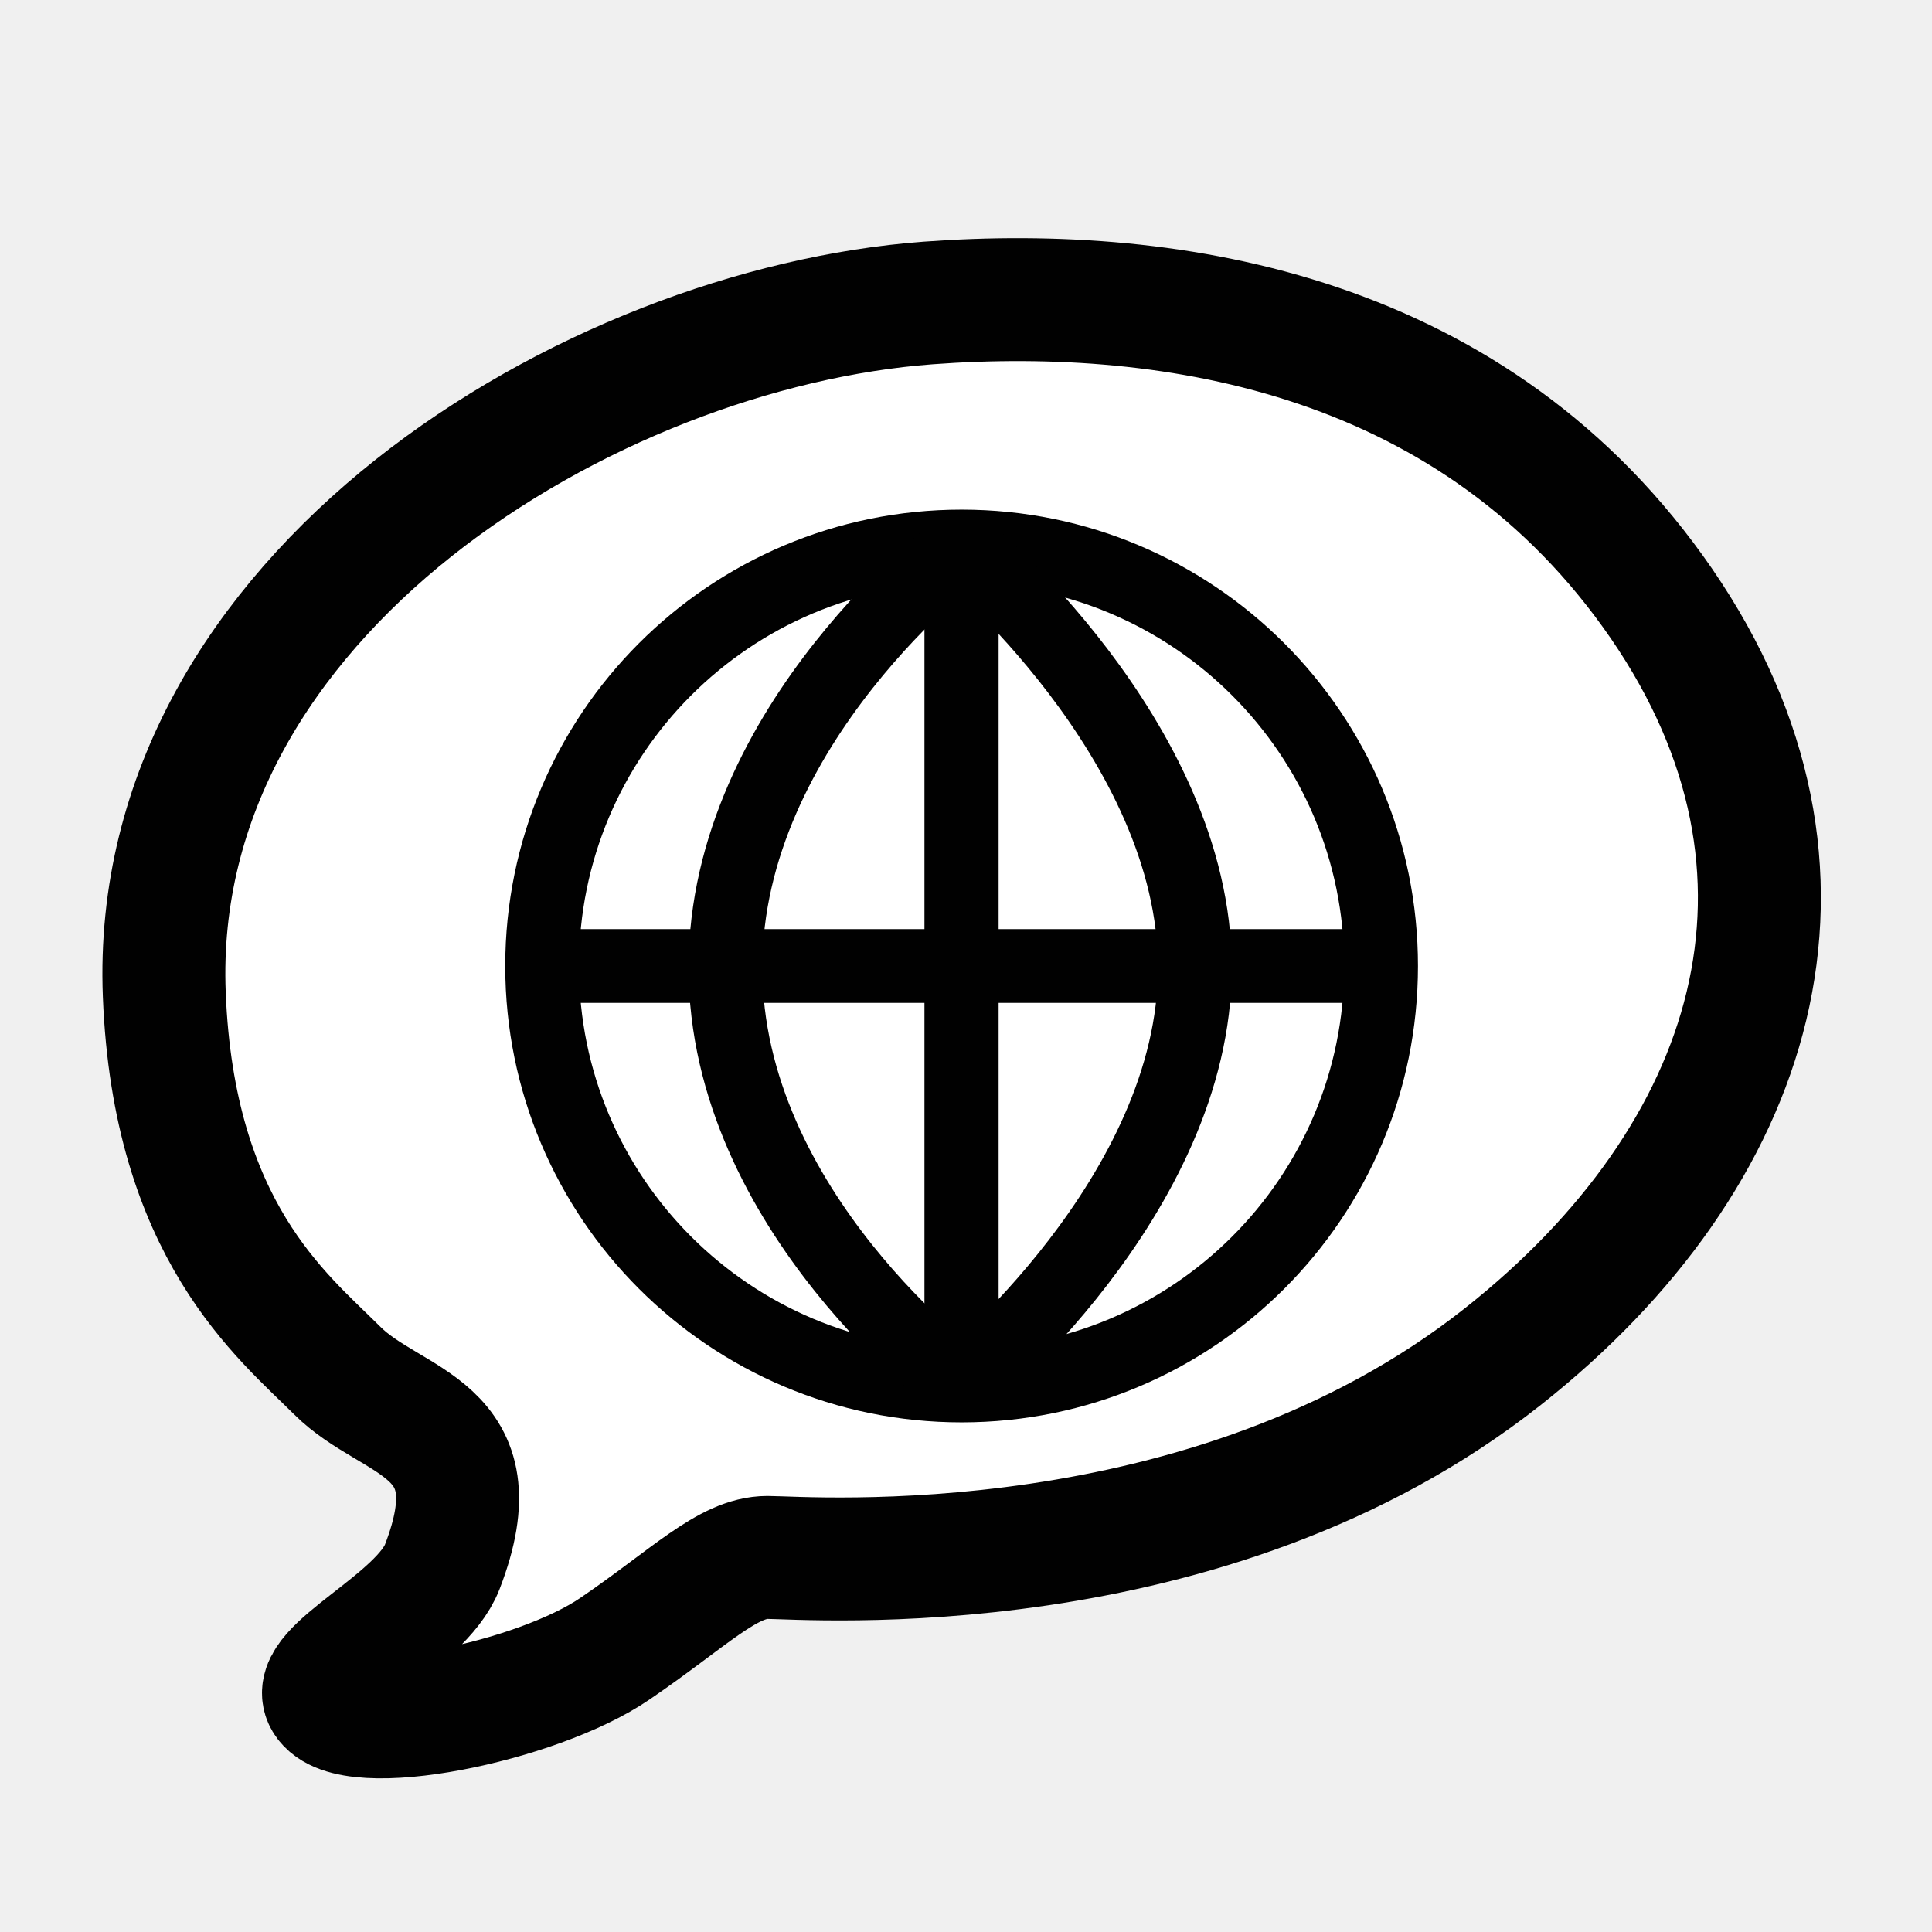
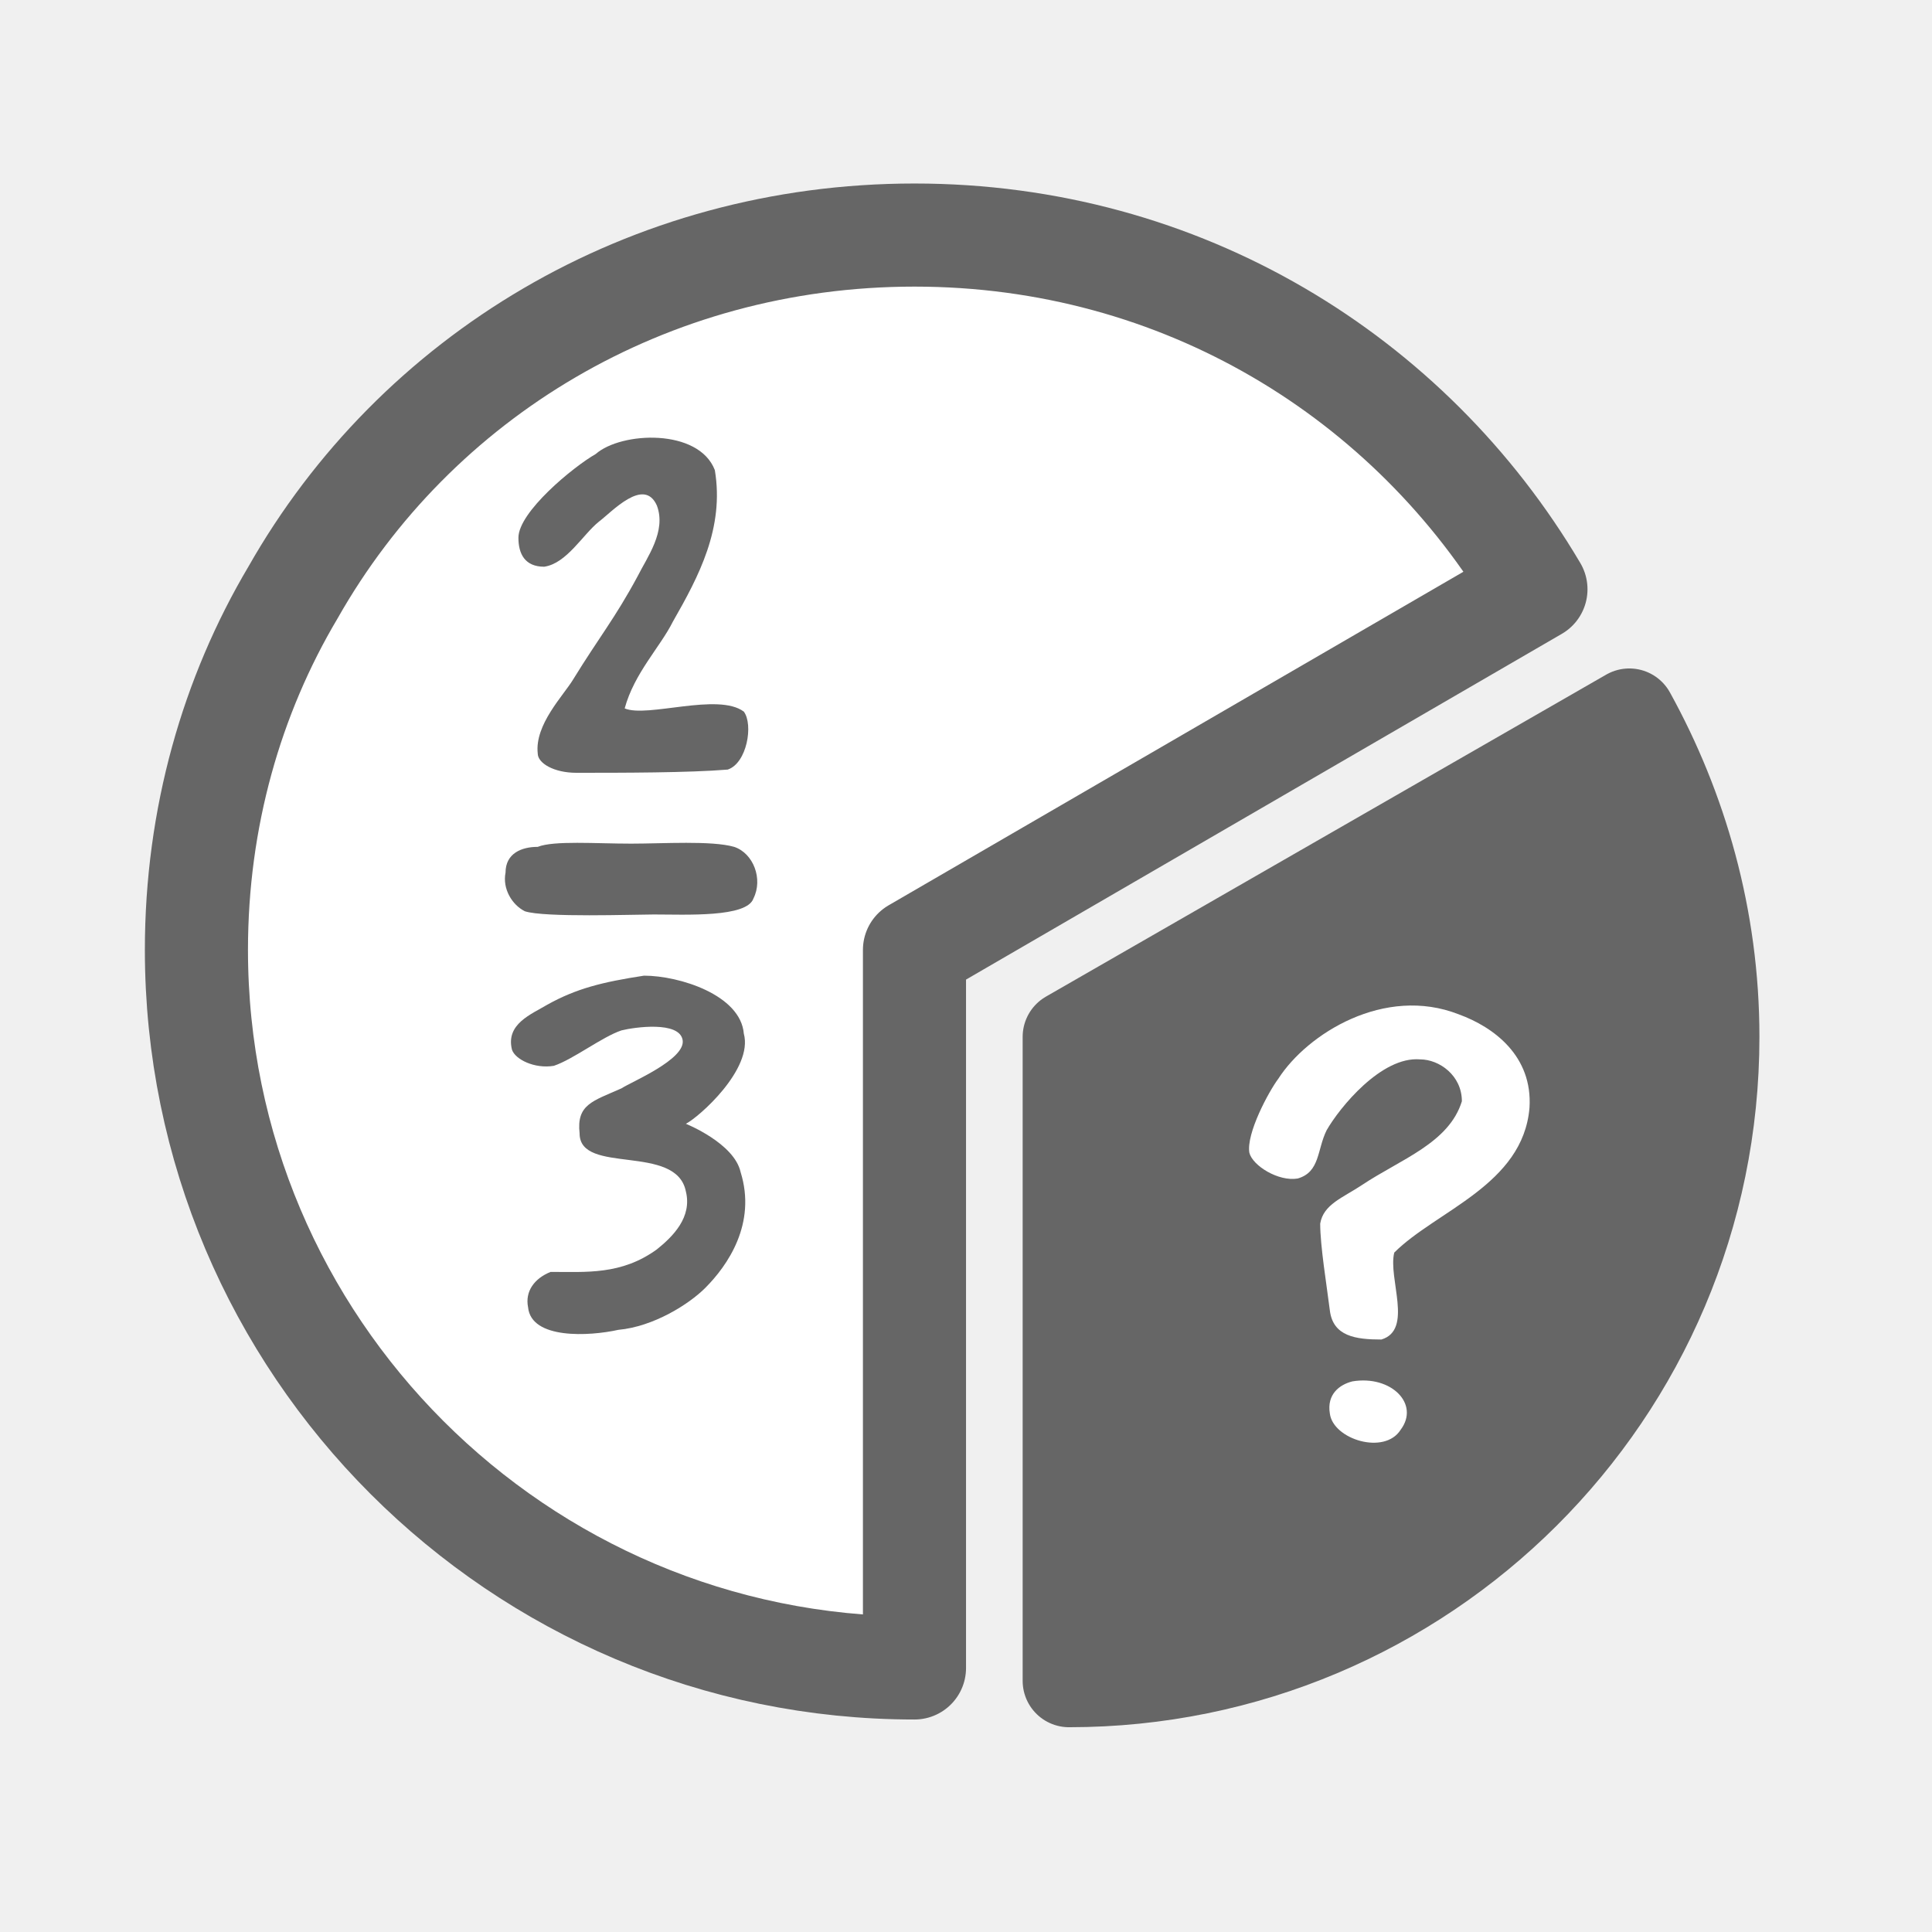
- <svg xmlns="http://www.w3.org/2000/svg" enable-background="new 0 0 55 55" height="55px" version="1.1" viewBox="0 0 55 55" width="55px" x="0px" xml:space="preserve" y="0px">
-   <g display="block" id="activity-helloworld">
-     <path d="M9.263,48.396c0.682,1.152,6.027,0.059,8.246-1.463   c2.102-1.432,3.207-2.596,4.336-2.596c1.133,0,12.54,0.92,20.935-5.715c7.225-5.707,9.773-13.788,4.52-21.437   c-5.252-7.644-13.832-9.08-20.878-8.56C16.806,9.342,4.224,16.91,4.677,28.313c0.264,6.711,3.357,9.143,4.922,10.703   c1.562,1.566,4.545,1.566,2.992,5.588C11.981,46.183,8.753,47.522,9.263,48.396z" display="inline" fill="#FFFFFF" stroke="#010101" stroke-width="3.5" />
-   </g>
-   <circle cx="27.375" cy="27.5" r="19.903" transform="matrix(0.6,0,0,0.6,10.95,11)" id="circle4" fill="#FFFFFF" stroke="#010101" stroke-width="3.5" display="inline" />
-   <g transform="matrix(0.6,0,0,0.6,10.95,11)" id="g6" style="display:inline">
-     <path d="m 27.376,7.598 c 0,0 -11.205,8.394 -11.205,19.976 0,11.583 11.205,19.829 11.205,19.829" id="path8" fill="#FFFFFF" stroke="#010101" stroke-width="3.5" />
-     <path d="m 27.376,7.598 c 0,0 11.066,9.141 11.066,19.976 0,10.839 -11.066,19.829 -11.066,19.829" id="path10" fill="#FFFFFF" stroke="#010101" stroke-width="3.5" />
-     <line x1="27.376" x2="27.376" y1="7.598" y2="47.402" id="line12" fill="#FFFFFF" stroke="#010101" stroke-width="3.5" />
-     <line x1="27.376" x2="27.376" y1="7.598" y2="47.402" id="line14" fill="#FFFFFF" stroke="#010101" stroke-width="3.5" />
-     <line x1="27.376" x2="27.376" y1="7.598" y2="47.402" id="line16" fill="#FFFFFF" stroke="#010101" stroke-width="3.5" />
-     <line x1="7.472" x2="47.278" y1="27.5" y2="27.5" id="line18" fill="#FFFFFF" stroke="#010101" stroke-width="3.5" />
-   </g>
+ <svg xmlns="http://www.w3.org/2000/svg" version="1.1" id="Layer_1" x="0px" y="0px" viewBox="8 8 60 60" style="enable-background:new 0 0 75 75;" xml:space="preserve">
+   <style type="text/css">
+ 	.st0{stroke-width:3.202;stroke-linecap:round;stroke-linejoin:round;stroke-miterlimit:10;}
+ 	.st1{stroke-width:2.881;stroke-linejoin:round;stroke-miterlimit:10;}
+ </style>
+   <path class="st0" d="M55.7,26.3L36.4,37.5v22.3c-12.3,0-22.3-10-22.3-22.3c0-4.1,1.1-7.9,3-11.1c3.8-6.7,11-11.1,19.3-11.1  S51.8,19.7,55.7,26.3z" stroke="#666666" fill="#FFFFFF" />
+   <path class="st1" d="M61.2,40.2c0,11.1-9,20-20,20v-20l17.4-10C60.2,33.1,61.2,36.5,61.2,40.2z" stroke="#666666" fill="#666666" />
+   <path d="M31.1,30.1c0.3,0.4,0.1,1.6-0.5,1.8C29.4,32,27.3,32,25.9,32c-0.7,0-1.2-0.3-1.2-0.6c-0.1-0.9,0.8-1.8,1.1-2.3  c0.8-1.3,1.3-1.9,2-3.2c0.3-0.6,0.9-1.4,0.6-2.2c-0.4-0.9-1.4,0.2-1.8,0.5c-0.5,0.4-1,1.3-1.7,1.4c-0.6,0-0.8-0.4-0.8-0.9  c0-0.8,1.7-2.2,2.4-2.6c0.8-0.7,3.2-0.8,3.7,0.5c0.3,1.8-0.5,3.3-1.3,4.7c-0.4,0.8-1.2,1.6-1.5,2.7C28.1,30.3,30.3,29.5,31.1,30.1z" fill="#666666" />
+   <path d="M27.6,34.2c1,0,2.5-0.1,3.2,0.1c0.6,0.2,0.9,1,0.6,1.6c-0.2,0.6-2.1,0.5-3.1,0.5c-0.6,0-3.4,0.1-4-0.1  c-0.4-0.2-0.7-0.7-0.6-1.2c0-0.6,0.5-0.8,1-0.8C25.2,34.1,26.5,34.2,27.6,34.2z" fill="#666666" />
+   <path d="M31.1,40.1c0.3,1.1-1.4,2.6-1.8,2.8c0,0,1.5,0.6,1.7,1.5c0.5,1.6-0.4,2.9-1.1,3.6c-0.5,0.5-1.6,1.2-2.7,1.3  c-0.9,0.2-2.7,0.3-2.8-0.7c-0.1-0.5,0.2-0.9,0.7-1.1c1.1,0,2.2,0.1,3.3-0.7c0.5-0.4,1.1-1,0.9-1.8c-0.3-1.5-3.3-0.5-3.3-1.8  c-0.1-0.9,0.4-1,1.3-1.4c0.3-0.2,2-0.9,1.9-1.5c-0.1-0.6-1.5-0.4-1.9-0.3c-0.6,0.2-1.5,0.9-2.1,1.1c-0.6,0.1-1.2-0.2-1.3-0.5  c-0.2-0.8,0.6-1.1,1.1-1.4c0.9-0.5,1.7-0.7,3-0.9C29.1,38.3,31,38.9,31.1,40.1z" fill="#666666" />
+   <path d="M49.3,48.7C49.2,47.9,49,46.7,49,46c0.1-0.6,0.7-0.8,1.3-1.2c1.2-0.8,2.7-1.3,3.1-2.6c0-0.8-0.7-1.3-1.3-1.3  c-1.2-0.1-2.5,1.5-2.9,2.2c-0.3,0.6-0.2,1.3-0.9,1.5c-0.6,0.1-1.4-0.4-1.5-0.8c-0.1-0.6,0.6-1.9,0.9-2.3c0.9-1.4,3.3-2.9,5.6-2  c1.1,0.4,2.3,1.3,2.2,2.9c-0.2,2.4-2.9,3.2-4.2,4.5c-0.2,0.8,0.6,2.4-0.4,2.7C50.1,49.6,49.4,49.5,49.3,48.7z M51.5,52.4  c-0.5,0.8-2.1,0.3-2.2-0.5c-0.1-0.6,0.3-0.9,0.7-1C51.2,50.7,52.1,51.6,51.5,52.4z" fill="#FFFFFF" />
</svg>
